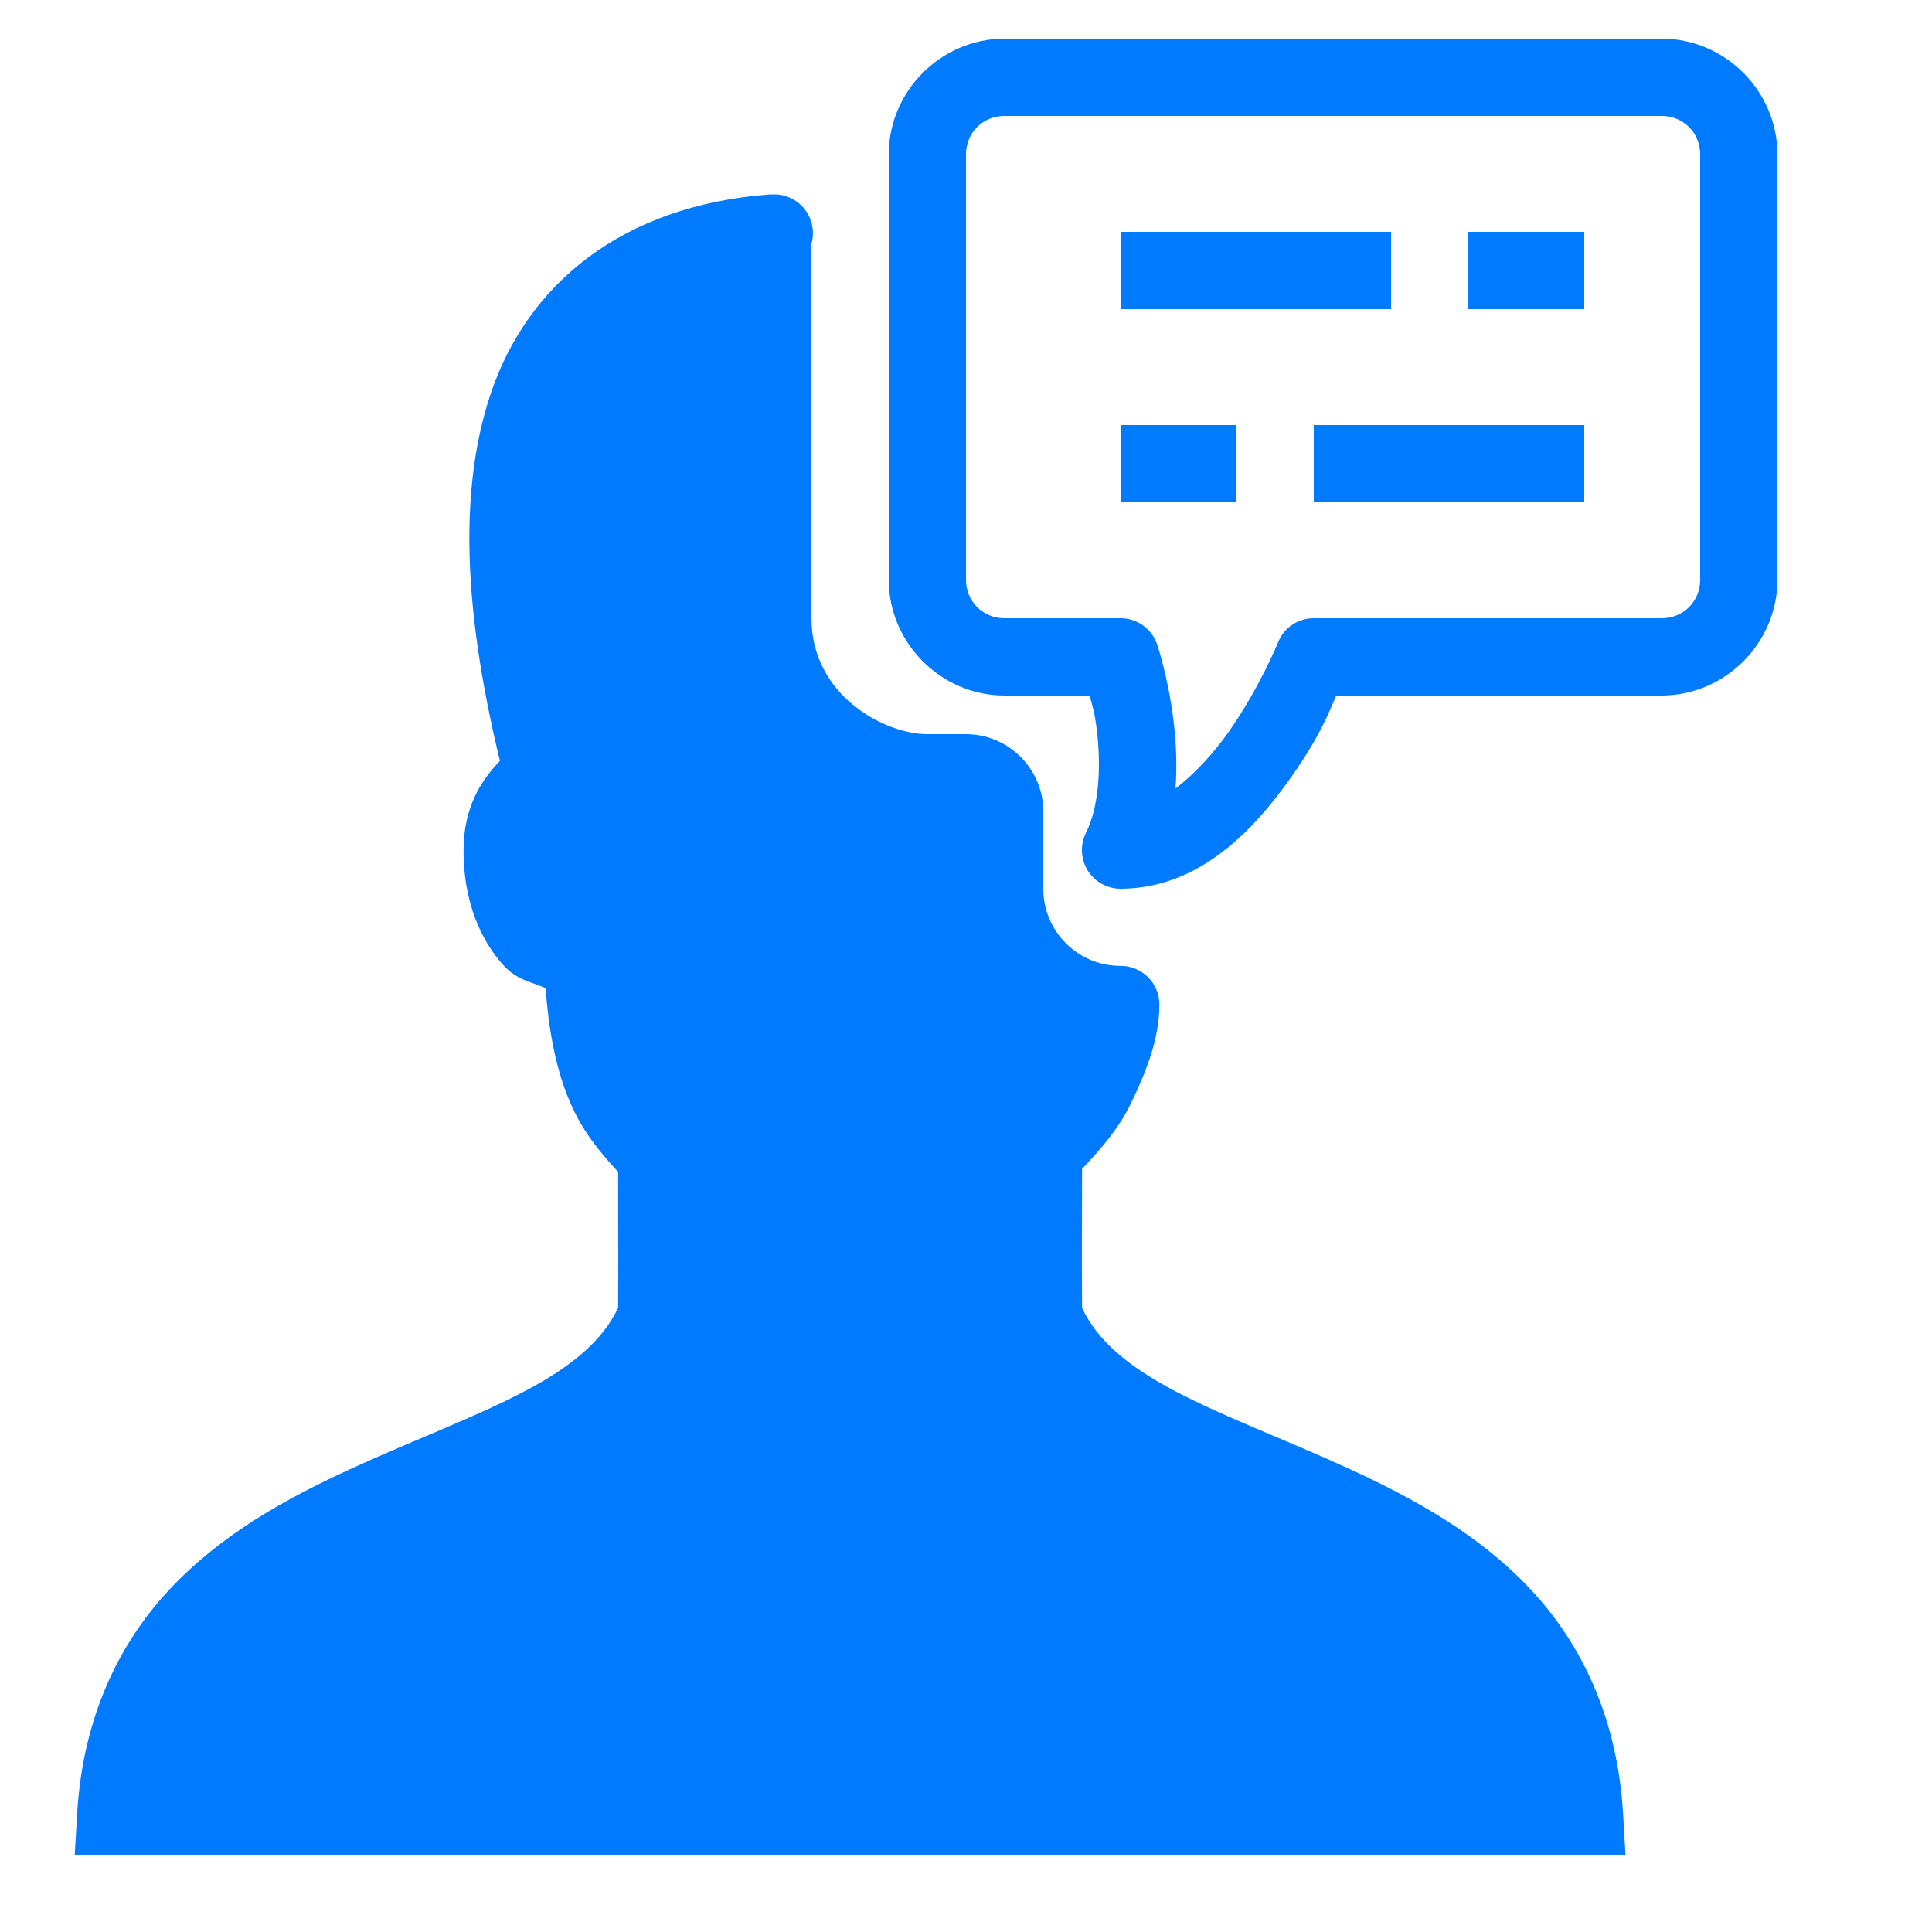
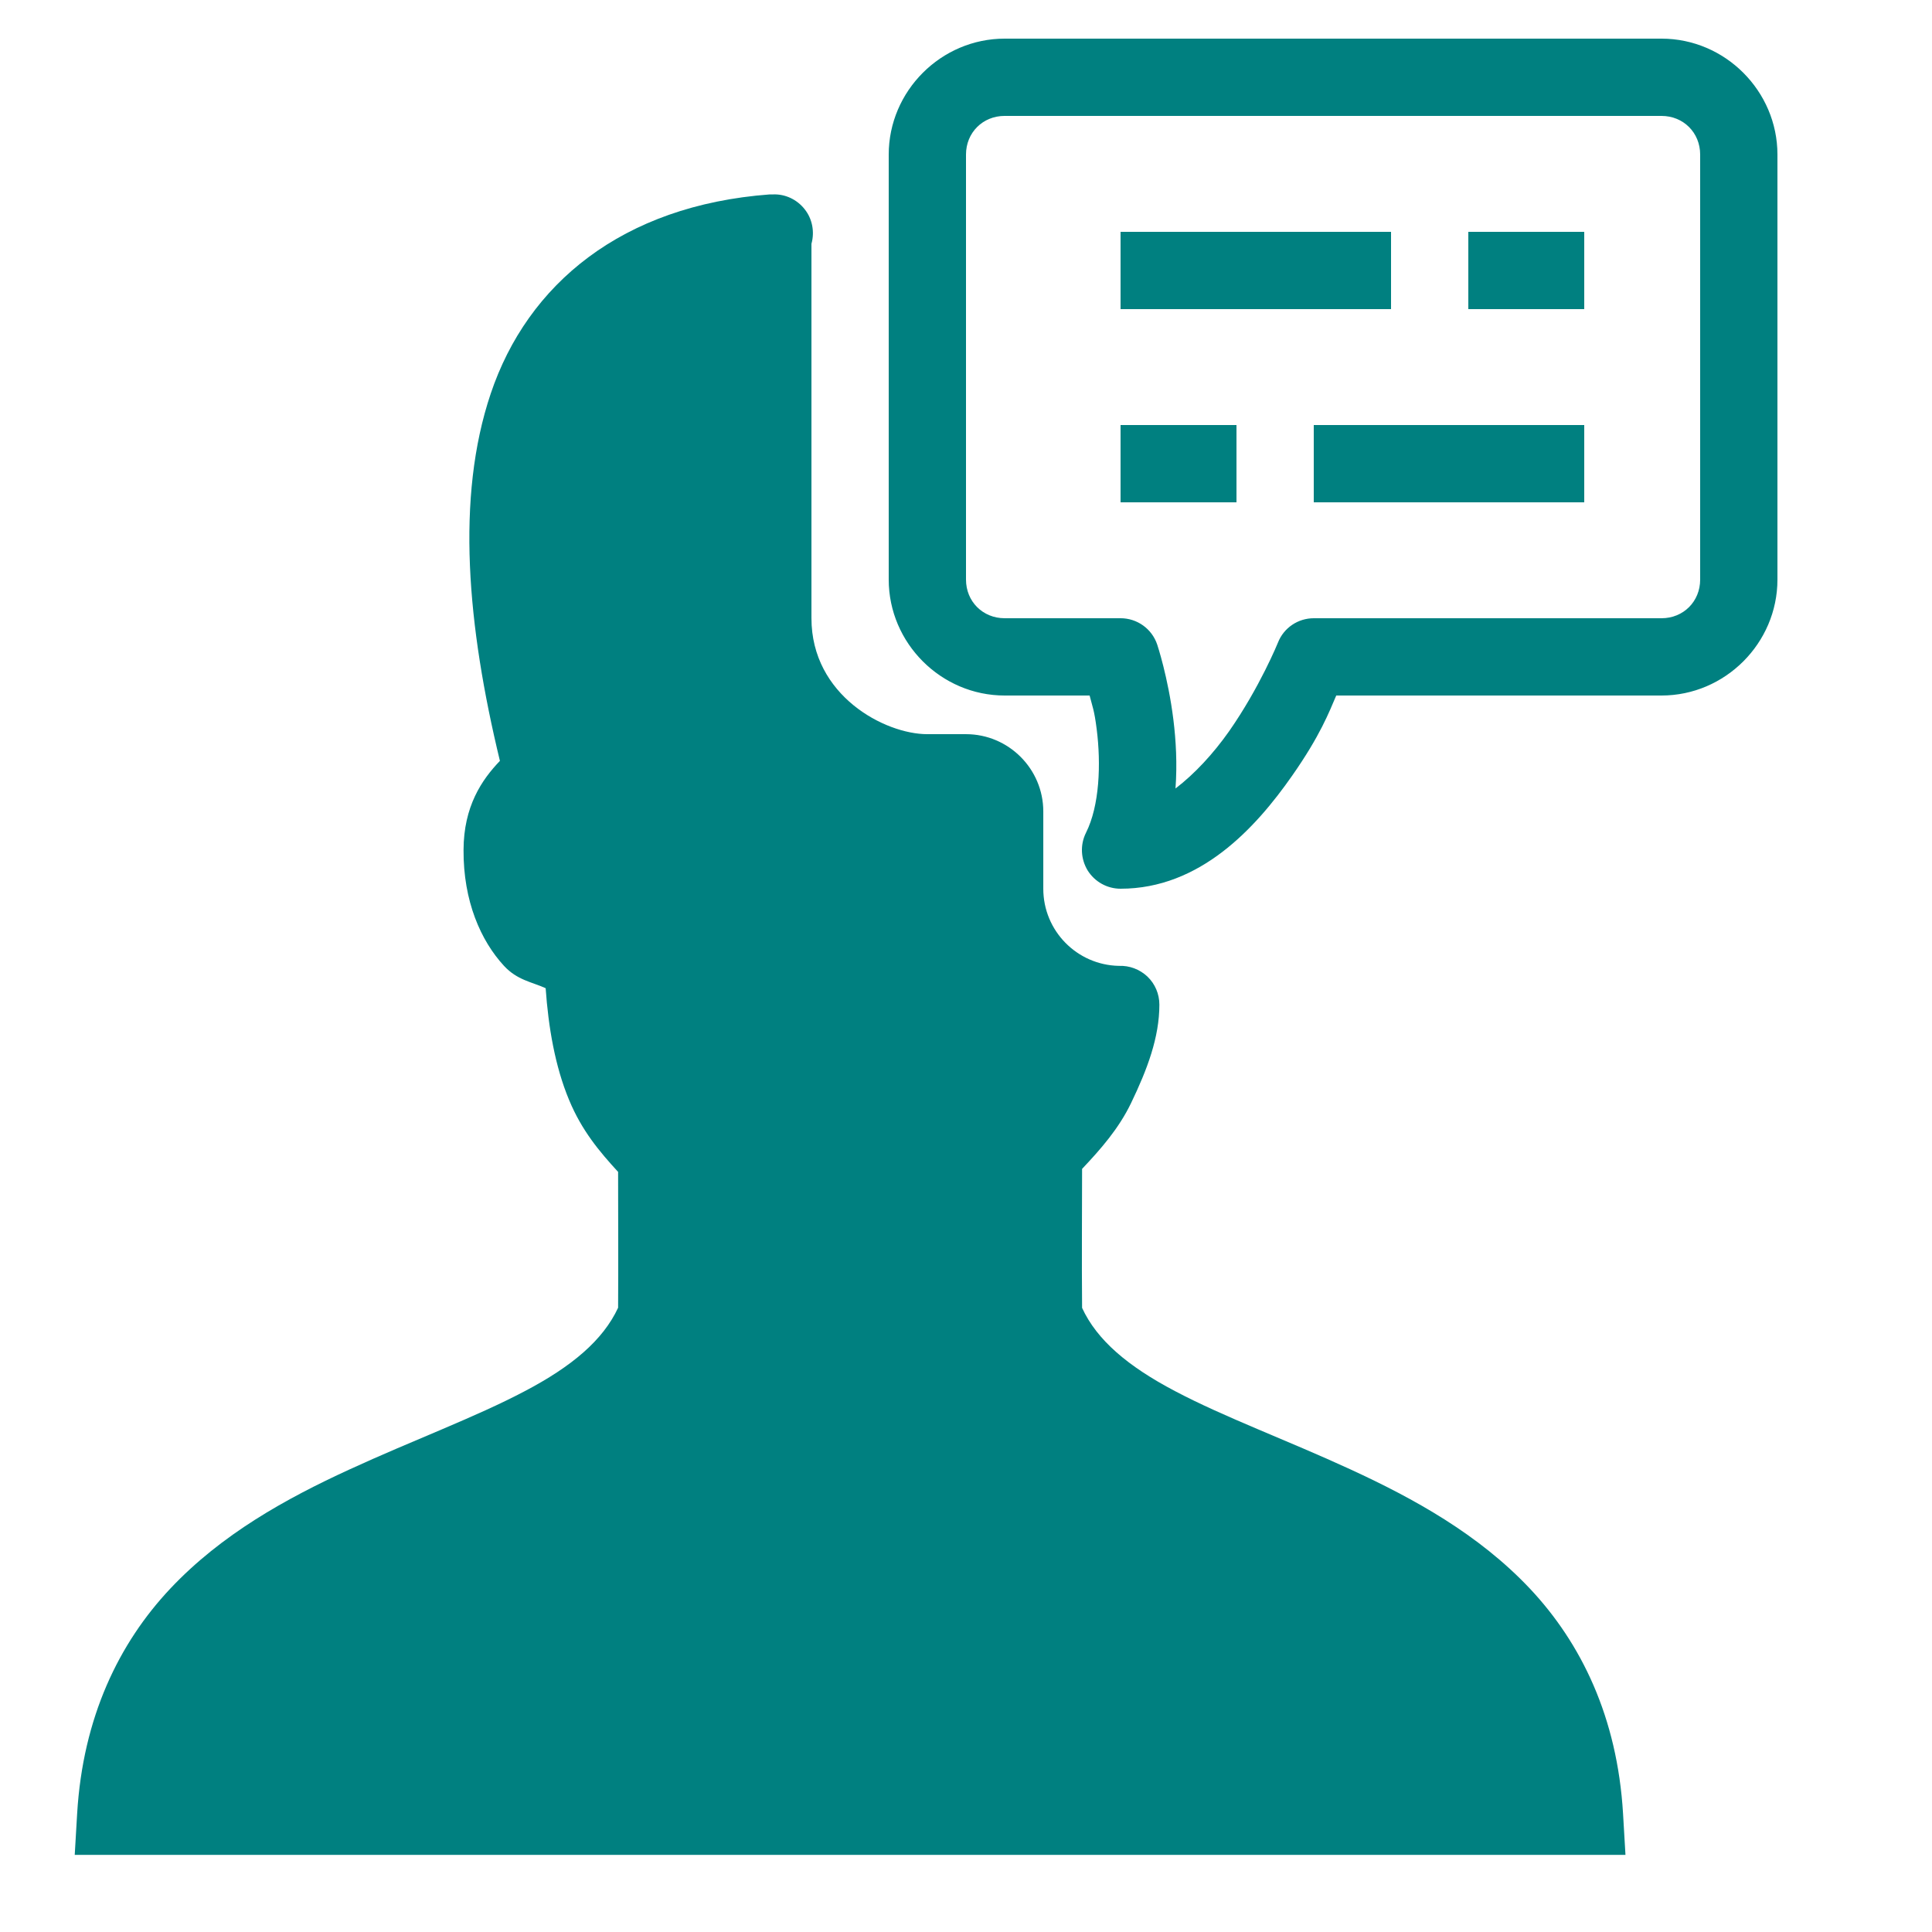
- <svg xmlns="http://www.w3.org/2000/svg" x="0px" y="0px" width="70" height="70" viewBox="0 0 172 172" style=" fill:#000000;">
+ <svg xmlns="http://www.w3.org/2000/svg" x="0px" y="0px" width="70" height="70" viewBox="0 0 172 172" style=" fill:#008080;">
  <g fill="none" fill-rule="nonzero" stroke="none" stroke-width="1" stroke-linecap="butt" stroke-linejoin="miter" stroke-miterlimit="10" stroke-dasharray="" stroke-dashoffset="0" font-family="none" font-weight="none" font-size="none" text-anchor="none" style="mix-blend-mode: normal">
    <path d="M0,172v-172h172v172z" fill="none" />
-     <g fill="#007bff">
+     <g fill="#008080">
      <path d="M89.44,3.44c-5.657,0 -10.32,4.663 -10.32,10.32v37.84c0,5.657 4.663,10.32 10.32,10.32h7.565c0.242,0.968 0.417,1.277 0.632,3.01c0.39,3.091 0.255,6.799 -0.954,9.205c-0.537,1.075 -0.47,2.338 0.148,3.359c0.632,1.008 1.733,1.626 2.929,1.626c7.068,0 12.013,-5.388 15.278,-10.065c2.513,-3.588 3.292,-5.671 3.924,-7.135h28.958c5.657,0 10.32,-4.663 10.32,-10.32v-37.84c0,-5.657 -4.663,-10.32 -10.32,-10.32zM89.44,10.32h58.48c1.948,0 3.44,1.492 3.44,3.44v37.84c0,1.948 -1.492,3.44 -3.44,3.44h-30.96c-1.411,0 -2.674,0.86 -3.185,2.163c0,0 -1.613,3.978 -4.354,7.901c-1.411,2.002 -3.064,3.789 -4.77,5.093c0.161,-2.19 0.04,-4.287 -0.188,-6.128c-0.47,-3.789 -1.438,-6.678 -1.438,-6.678c-0.47,-1.411 -1.787,-2.352 -3.265,-2.352h-10.32c-1.948,0 -3.44,-1.492 -3.44,-3.44v-37.84c0,-1.948 1.492,-3.44 3.44,-3.44zM68.787,17.308c-0.094,0 -0.175,0 -0.255,0c-13.155,0.981 -21.567,7.982 -24.846,17.738c-3.118,9.272 -2.083,20.68 0.82,32.693c-1.626,1.693 -3.225,4.058 -3.238,7.928c-0.027,4.555 1.532,8.076 3.601,10.32c1.183,1.277 2.459,1.424 3.709,1.989c0.242,3.453 0.833,6.947 2.083,9.944c1.129,2.728 2.701,4.596 4.367,6.41c0,4.394 0.027,7.794 0,12.094c-1.344,2.889 -4.112,5.227 -8.318,7.431c-4.367,2.311 -9.984,4.381 -15.614,6.974c-5.644,2.593 -11.382,5.765 -15.937,10.602c-4.555,4.838 -7.78,11.435 -8.291,20.035l-0.215,3.668h138.057l-0.215,-3.668c-0.511,-8.6 -3.736,-15.198 -8.304,-20.049c-4.569,-4.838 -10.307,-7.995 -15.964,-10.602c-5.657,-2.607 -11.261,-4.663 -15.628,-6.974c-4.192,-2.204 -6.947,-4.542 -8.264,-7.404c-0.04,-4.622 0,-8.036 0,-12.376c1.666,-1.76 3.265,-3.588 4.354,-5.845c1.451,-3.01 2.526,-5.859 2.526,-8.775c0,-0.941 -0.376,-1.841 -1.062,-2.499c-0.685,-0.645 -1.599,-0.994 -2.553,-0.954c-3.722,-0.081 -6.719,-3.118 -6.719,-6.867v-6.88c0,-3.789 -3.091,-6.88 -6.88,-6.88h-3.44c-3.789,0 -10.32,-3.44 -10.32,-10.32v-33.338c0.296,-1.062 0.081,-2.217 -0.605,-3.077c-0.685,-0.873 -1.747,-1.371 -2.849,-1.317zM99.76,20.64v6.88h24.08v-6.88zM130.72,20.64v6.88h10.32v-6.88zM99.76,37.84v6.88h10.32v-6.88zM116.96,37.84v6.88h24.08v-6.88z">
                                        </path>
    </g>
  </g>
</svg>
